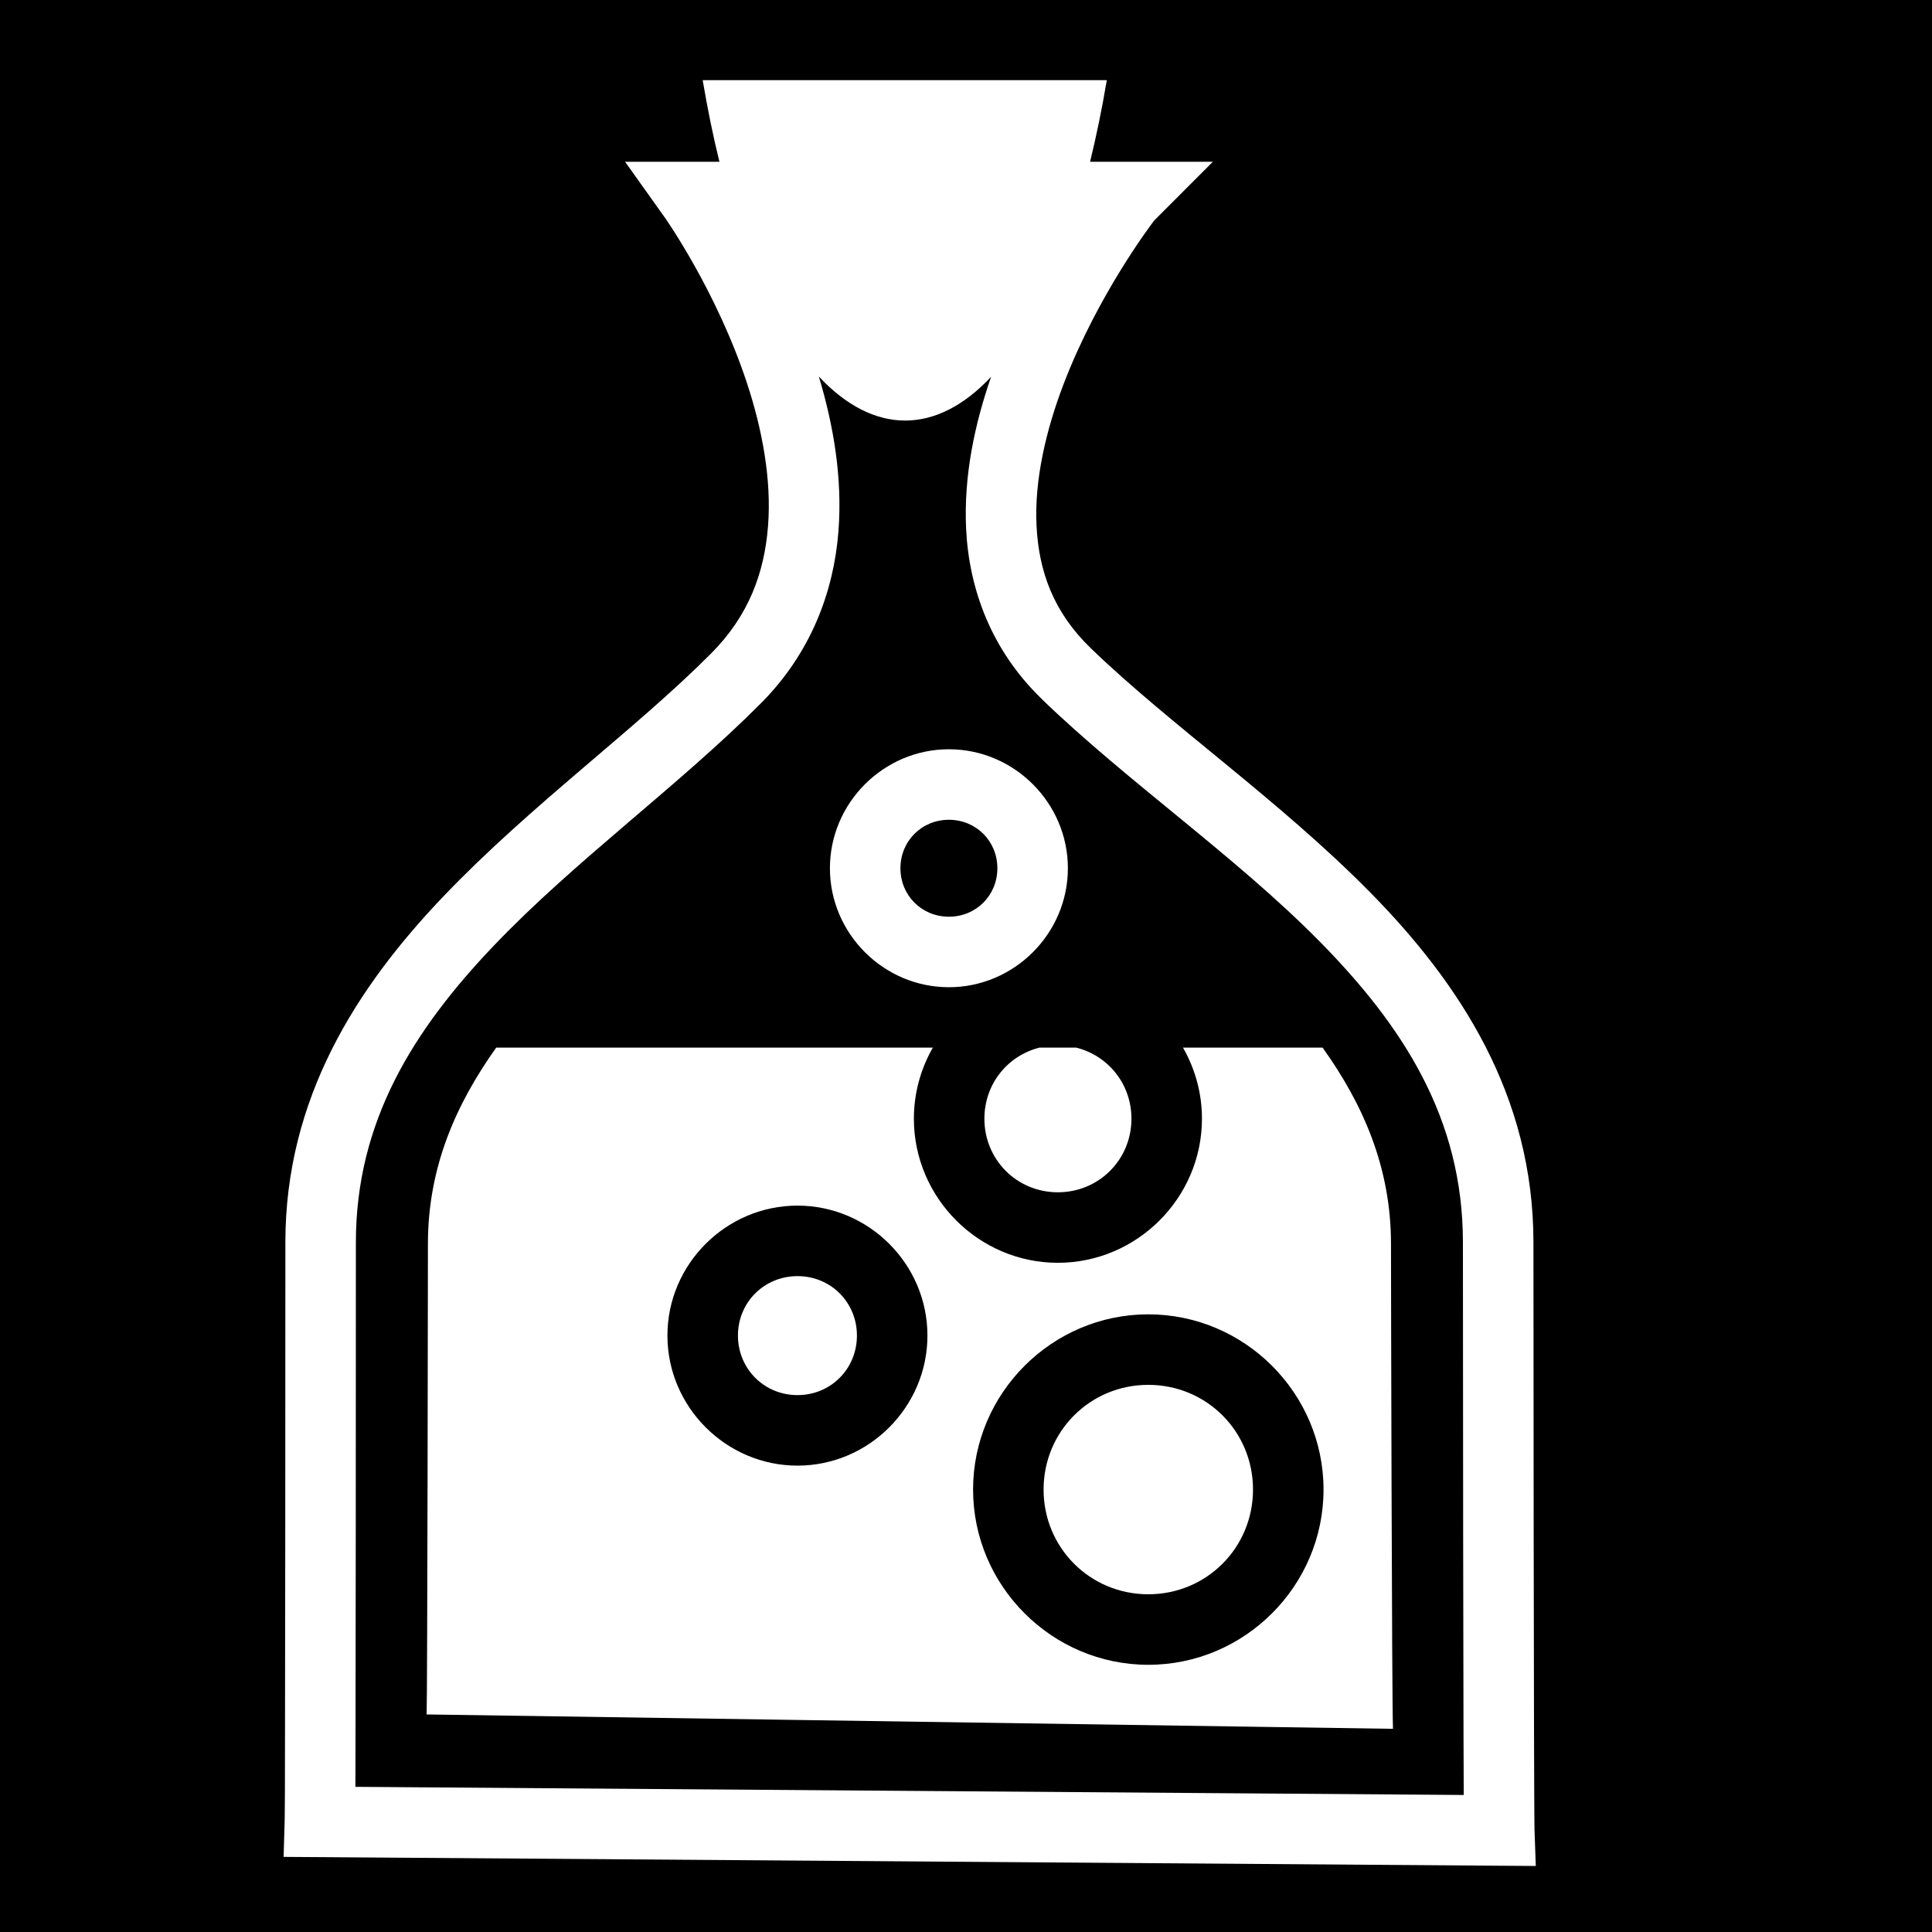
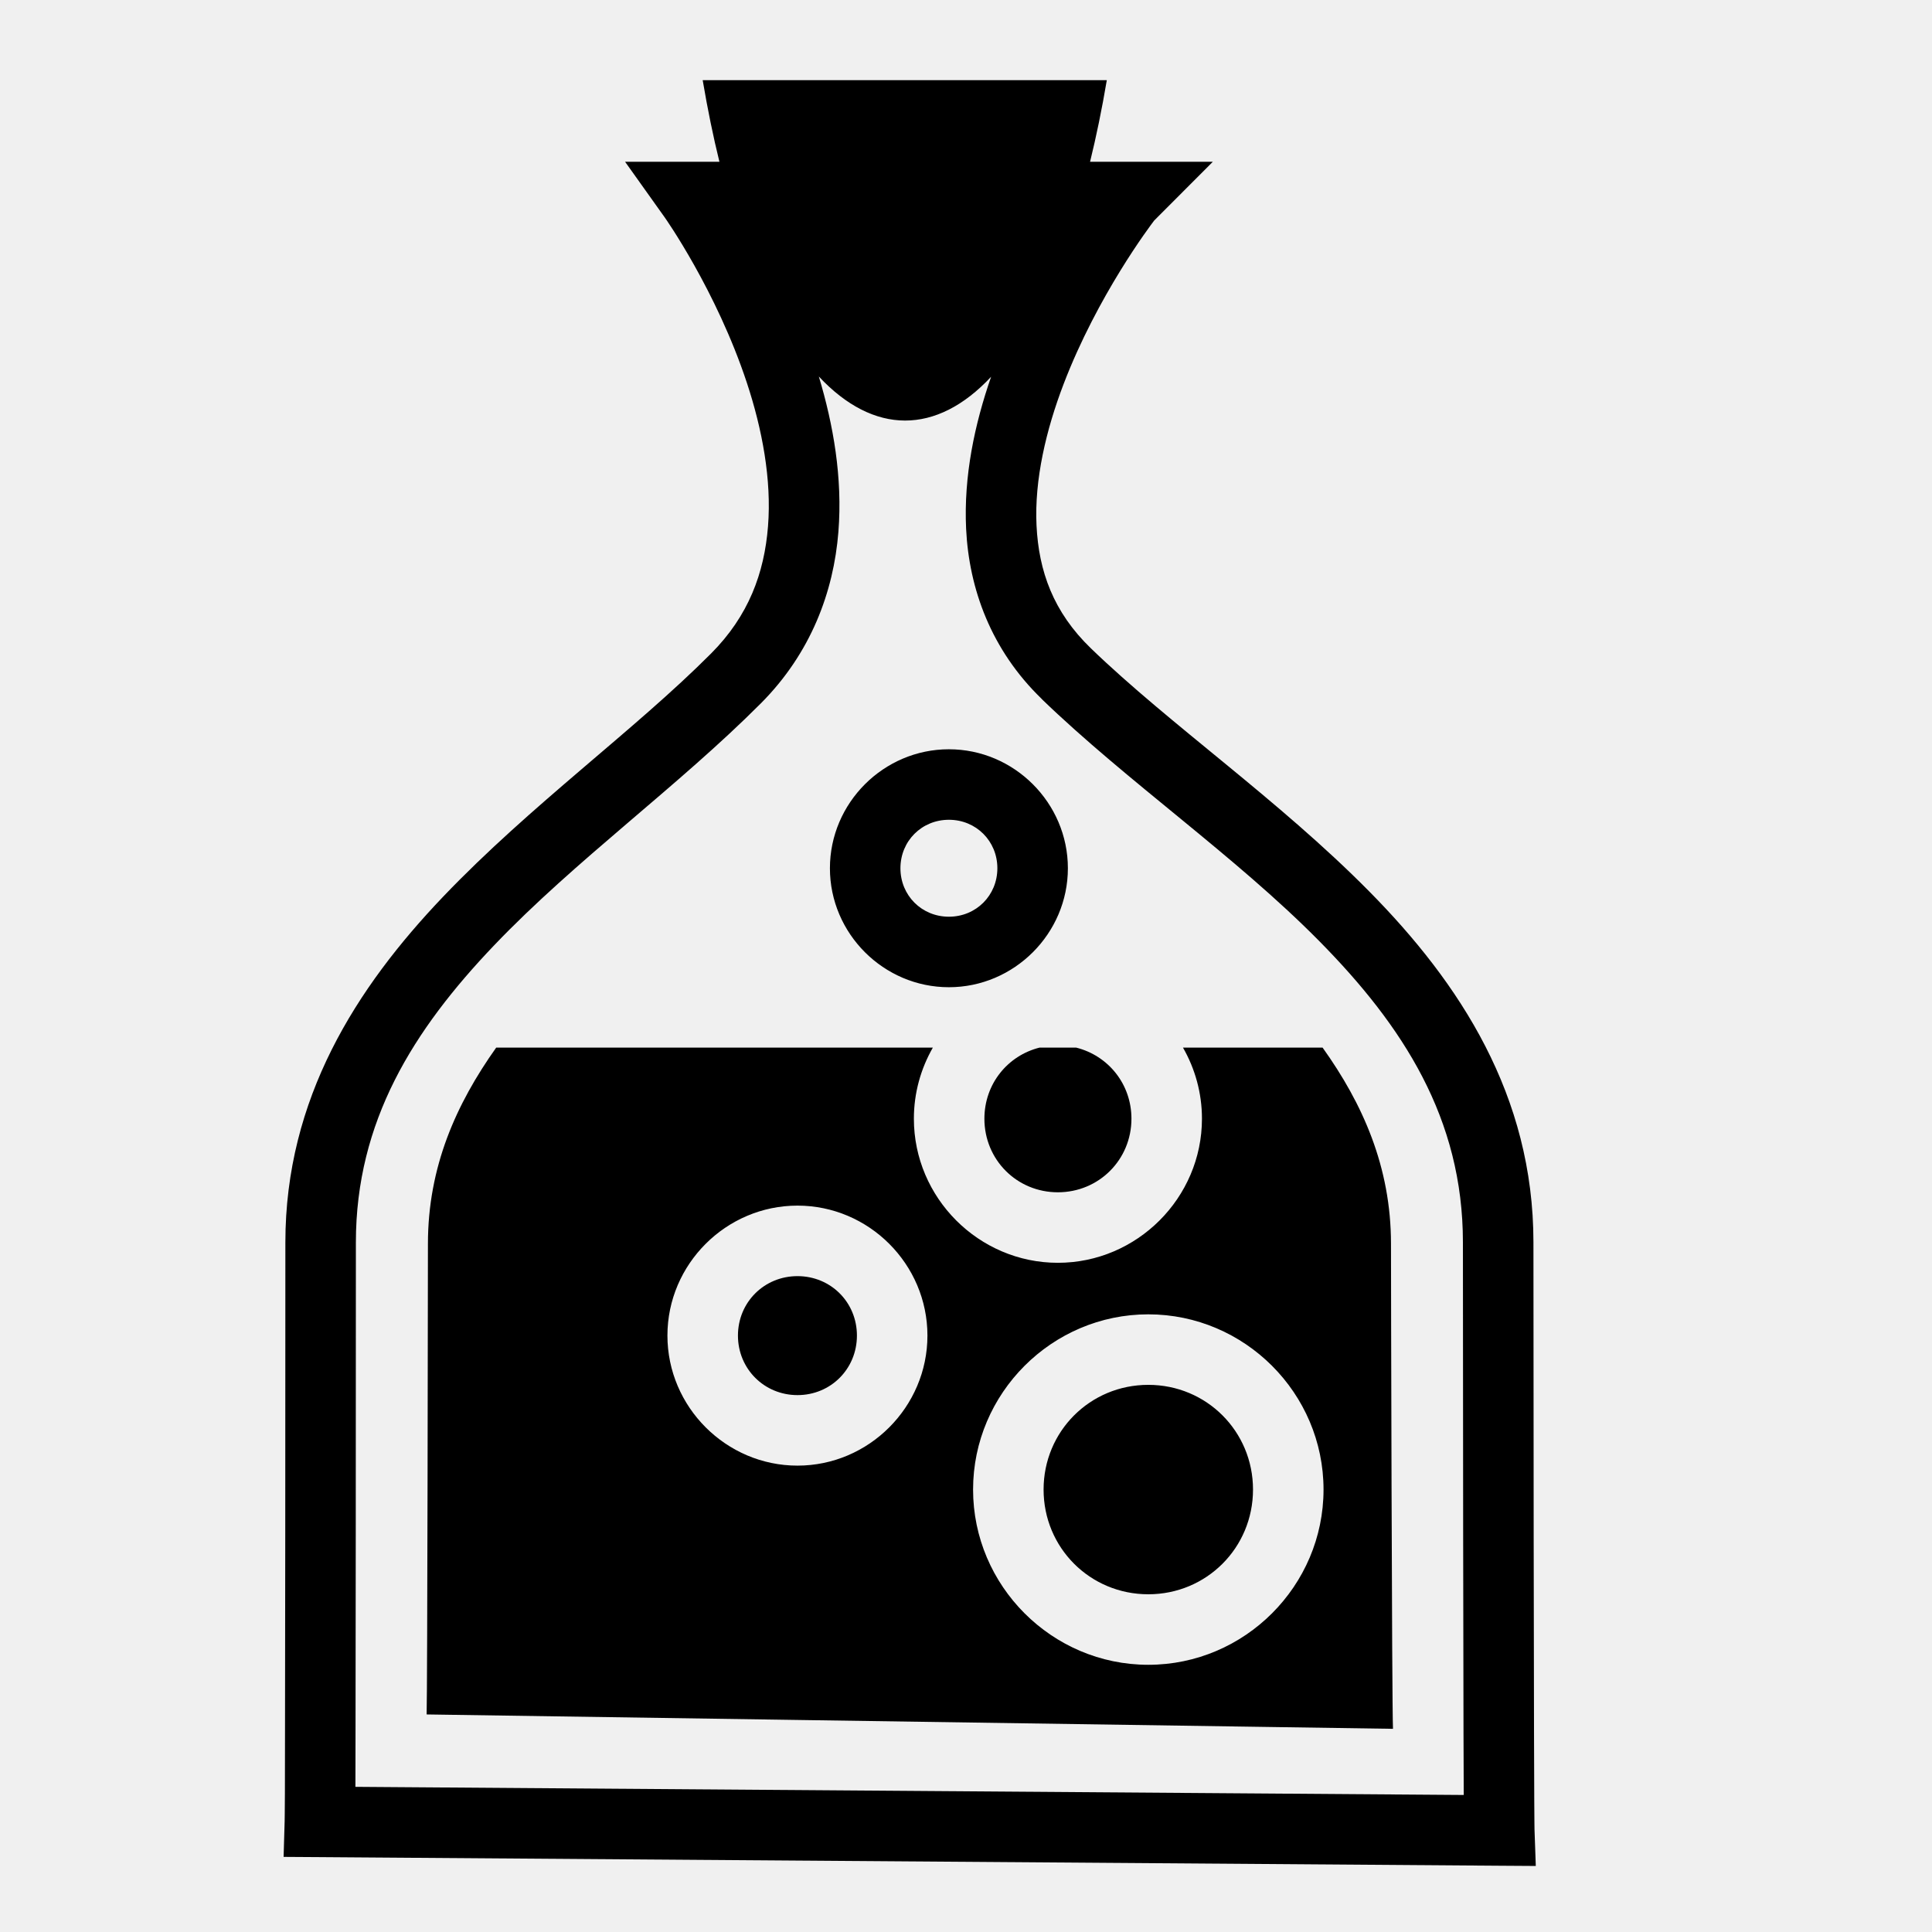
<svg xmlns="http://www.w3.org/2000/svg" viewBox="0 0 512 512">
-   <path d="M0 0h512v512H0z" />
-   <path fill="#fff" d="M186.22 21.25c1.304 7.696 2.775 14.91 4.436 21.625h-24.999l10.53 14.78s13.66 19.322 21.75 43.814c4.047 12.245 6.576 25.603 5.595 38-.98 12.394-5.132 23.72-15.093 33.718-20.252 20.325-47.89 40.234-70.968 64.406-23.08 24.17-41.844 53.534-41.845 91.656 0 2.038.002 39.462-.03 76.813-.018 18.675-.04 37.337-.064 51.593-.01 7.13-.017 13.167-.03 17.53-.013 4.366-.07 7.62-.063 7.345l-.28 9.564 9.562.062 312.53 2.28 9.75.064-.344-9.75c.007.21-.043-3.14-.062-7.594-.02-4.454-.046-10.56-.063-17.78-.033-14.443-.068-33.324-.092-52.188-.05-37.73-.063-75.526-.063-77.938 0-38.97-19.523-68.73-43.53-93.03-24.01-24.302-52.733-44.122-73.75-64.407-9.965-9.617-13.824-20.463-14.408-32.563-.583-12.1 2.526-25.324 7.188-37.5 9.003-23.515 23.025-42.038 24-43.313l15.53-15.562h-32.53c1.647-6.712 3.142-13.924 4.438-21.625H186.22zM217 99.78c14.52 15.522 31.15 15.58 45.656.064-4.346 12.522-7.3 26.29-6.625 40.312.764 15.827 6.586 32.085 20.064 45.094v.03c22.692 21.903 51.186 41.51 73.47 64.064 22.28 22.555 38.123 47.073 38.123 79.906 0 2.55.014 40.232.063 77.97.024 18.867.06 37.73.094 52.186.016 6.595.045 11.937.062 16.28l-293.719-2.155c.013-4.24.02-9.396.032-15.842.023-14.266.044-32.948.06-51.625.035-37.356.032-74.663.032-76.813 0-32.095 15.238-56.318 36.657-78.75 21.417-22.432 48.81-42.17 70.686-64.125 13.238-13.287 19.274-29.548 20.53-45.438 1.135-14.317-1.343-28.396-5.186-41.156zm34.47 98.782c-17.31 0-31.532 14.224-31.532 31.532 0 17.307 14.223 31.53 31.53 31.53 17.308 0 31.532-14.223 31.532-31.53 0-17.308-14.224-31.53-31.53-31.53zm0 18.688c7.206 0 12.843 5.636 12.843 12.844 0 7.207-5.637 12.844-12.844 12.844-7.21 0-12.845-5.637-12.845-12.844 0-7.208 5.636-12.844 12.844-12.844zM131.5 277.625c-10.615 14.95-18.094 31.583-18.094 52 0 5.323-.142 119.566-.344 124.72l256.094 3.81c-.304-6.364-.53-121.892-.53-128.53 0-20.39-7.51-37.15-18.126-52h-37c3.193 5.568 5.03 12.007 5.03 18.844 0 20.968-17.215 38.186-38.186 38.186-20.97 0-38.156-17.217-38.156-38.187 0-6.838 1.842-13.277 5.03-18.845H131.5zm144 0c-8.475 2.115-14.625 9.648-14.625 18.844 0 10.87 8.597 19.5 19.47 19.5 10.87 0 19.5-8.632 19.5-19.5 0-9.197-6.175-16.73-14.658-18.845H275.5zM211.344 319.5c18.92 0 34.437 15.518 34.437 34.438 0 18.918-15.516 34.468-34.436 34.468s-34.47-15.55-34.47-34.47c0-18.918 15.55-34.436 34.47-34.436zm0 18.688c-8.82 0-15.78 6.93-15.78 15.75s6.96 15.78 15.78 15.78 15.75-6.96 15.75-15.78-6.93-15.75-15.75-15.75zm92.97 10.125c25.53 0 46.436 20.905 46.436 46.437 0 25.53-20.905 46.438-46.438 46.438-25.532 0-46.437-20.906-46.437-46.438 0-25.532 20.905-46.438 46.438-46.438zM304.31 367c-15.433 0-27.75 12.317-27.75 27.75s12.317 27.75 27.75 27.75 27.75-12.32 27.75-27.75c0-15.433-12.316-27.75-27.75-27.75z" />
+   <path d="M186.22 21.25c1.304 7.696 2.775 14.91 4.436 21.625h-24.999l10.53 14.78s13.66 19.322 21.75 43.814c4.047 12.245 6.576 25.603 5.595 38-.98 12.394-5.132 23.72-15.093 33.718-20.252 20.325-47.89 40.234-70.968 64.406-23.08 24.17-41.844 53.534-41.845 91.656 0 2.038.002 39.462-.03 76.813-.018 18.675-.04 37.337-.064 51.593-.01 7.13-.017 13.167-.03 17.53-.013 4.366-.07 7.62-.063 7.345l-.28 9.564 9.562.062 312.53 2.28 9.75.064-.344-9.75c.007.21-.043-3.14-.062-7.594-.02-4.454-.046-10.56-.063-17.78-.033-14.443-.068-33.324-.092-52.188-.05-37.73-.063-75.526-.063-77.938 0-38.97-19.523-68.73-43.53-93.03-24.01-24.302-52.733-44.122-73.75-64.407-9.965-9.617-13.824-20.463-14.408-32.563-.583-12.1 2.526-25.324 7.188-37.5 9.003-23.515 23.025-42.038 24-43.313l15.53-15.562h-32.53c1.647-6.712 3.142-13.924 4.438-21.625H186.22zM217 99.78c14.52 15.522 31.15 15.58 45.656.064-4.346 12.522-7.3 26.29-6.625 40.312.764 15.827 6.586 32.085 20.064 45.094v.03c22.692 21.903 51.186 41.51 73.47 64.064 22.28 22.555 38.123 47.073 38.123 79.906 0 2.55.014 40.232.063 77.97.024 18.867.06 37.73.094 52.186.016 6.595.045 11.937.062 16.28l-293.719-2.155c.013-4.24.02-9.396.032-15.842.023-14.266.044-32.948.06-51.625.035-37.356.032-74.663.032-76.813 0-32.095 15.238-56.318 36.657-78.75 21.417-22.432 48.81-42.17 70.686-64.125 13.238-13.287 19.274-29.548 20.53-45.438 1.135-14.317-1.343-28.396-5.186-41.156zm34.47 98.782c-17.31 0-31.532 14.224-31.532 31.532 0 17.307 14.223 31.53 31.53 31.53 17.308 0 31.532-14.223 31.532-31.53 0-17.308-14.224-31.53-31.53-31.53zm0 18.688c7.206 0 12.843 5.636 12.843 12.844 0 7.207-5.637 12.844-12.844 12.844-7.21 0-12.845-5.637-12.845-12.844 0-7.208 5.636-12.844 12.844-12.844zM131.5 277.625c-10.615 14.95-18.094 31.583-18.094 52 0 5.323-.142 119.566-.344 124.72l256.094 3.81c-.304-6.364-.53-121.892-.53-128.53 0-20.39-7.51-37.15-18.126-52h-37c3.193 5.568 5.03 12.007 5.03 18.844 0 20.968-17.215 38.186-38.186 38.186-20.97 0-38.156-17.217-38.156-38.187 0-6.838 1.842-13.277 5.03-18.845H131.5zm144 0c-8.475 2.115-14.625 9.648-14.625 18.844 0 10.87 8.597 19.5 19.47 19.5 10.87 0 19.5-8.632 19.5-19.5 0-9.197-6.175-16.73-14.658-18.845H275.5zM211.344 319.5c18.92 0 34.437 15.518 34.437 34.438 0 18.918-15.516 34.468-34.436 34.468s-34.47-15.55-34.47-34.47c0-18.918 15.55-34.436 34.47-34.436zm0 18.688c-8.82 0-15.78 6.93-15.78 15.75s6.96 15.78 15.78 15.78 15.75-6.96 15.75-15.78-6.93-15.75-15.75-15.75zm92.97 10.125c25.53 0 46.436 20.905 46.436 46.437 0 25.53-20.905 46.438-46.438 46.438-25.532 0-46.437-20.906-46.437-46.438 0-25.532 20.905-46.438 46.438-46.438zM304.31 367c-15.433 0-27.75 12.317-27.75 27.75s12.317 27.75 27.75 27.75 27.75-12.32 27.75-27.75c0-15.433-12.316-27.75-27.75-27.75z" />
</svg>
